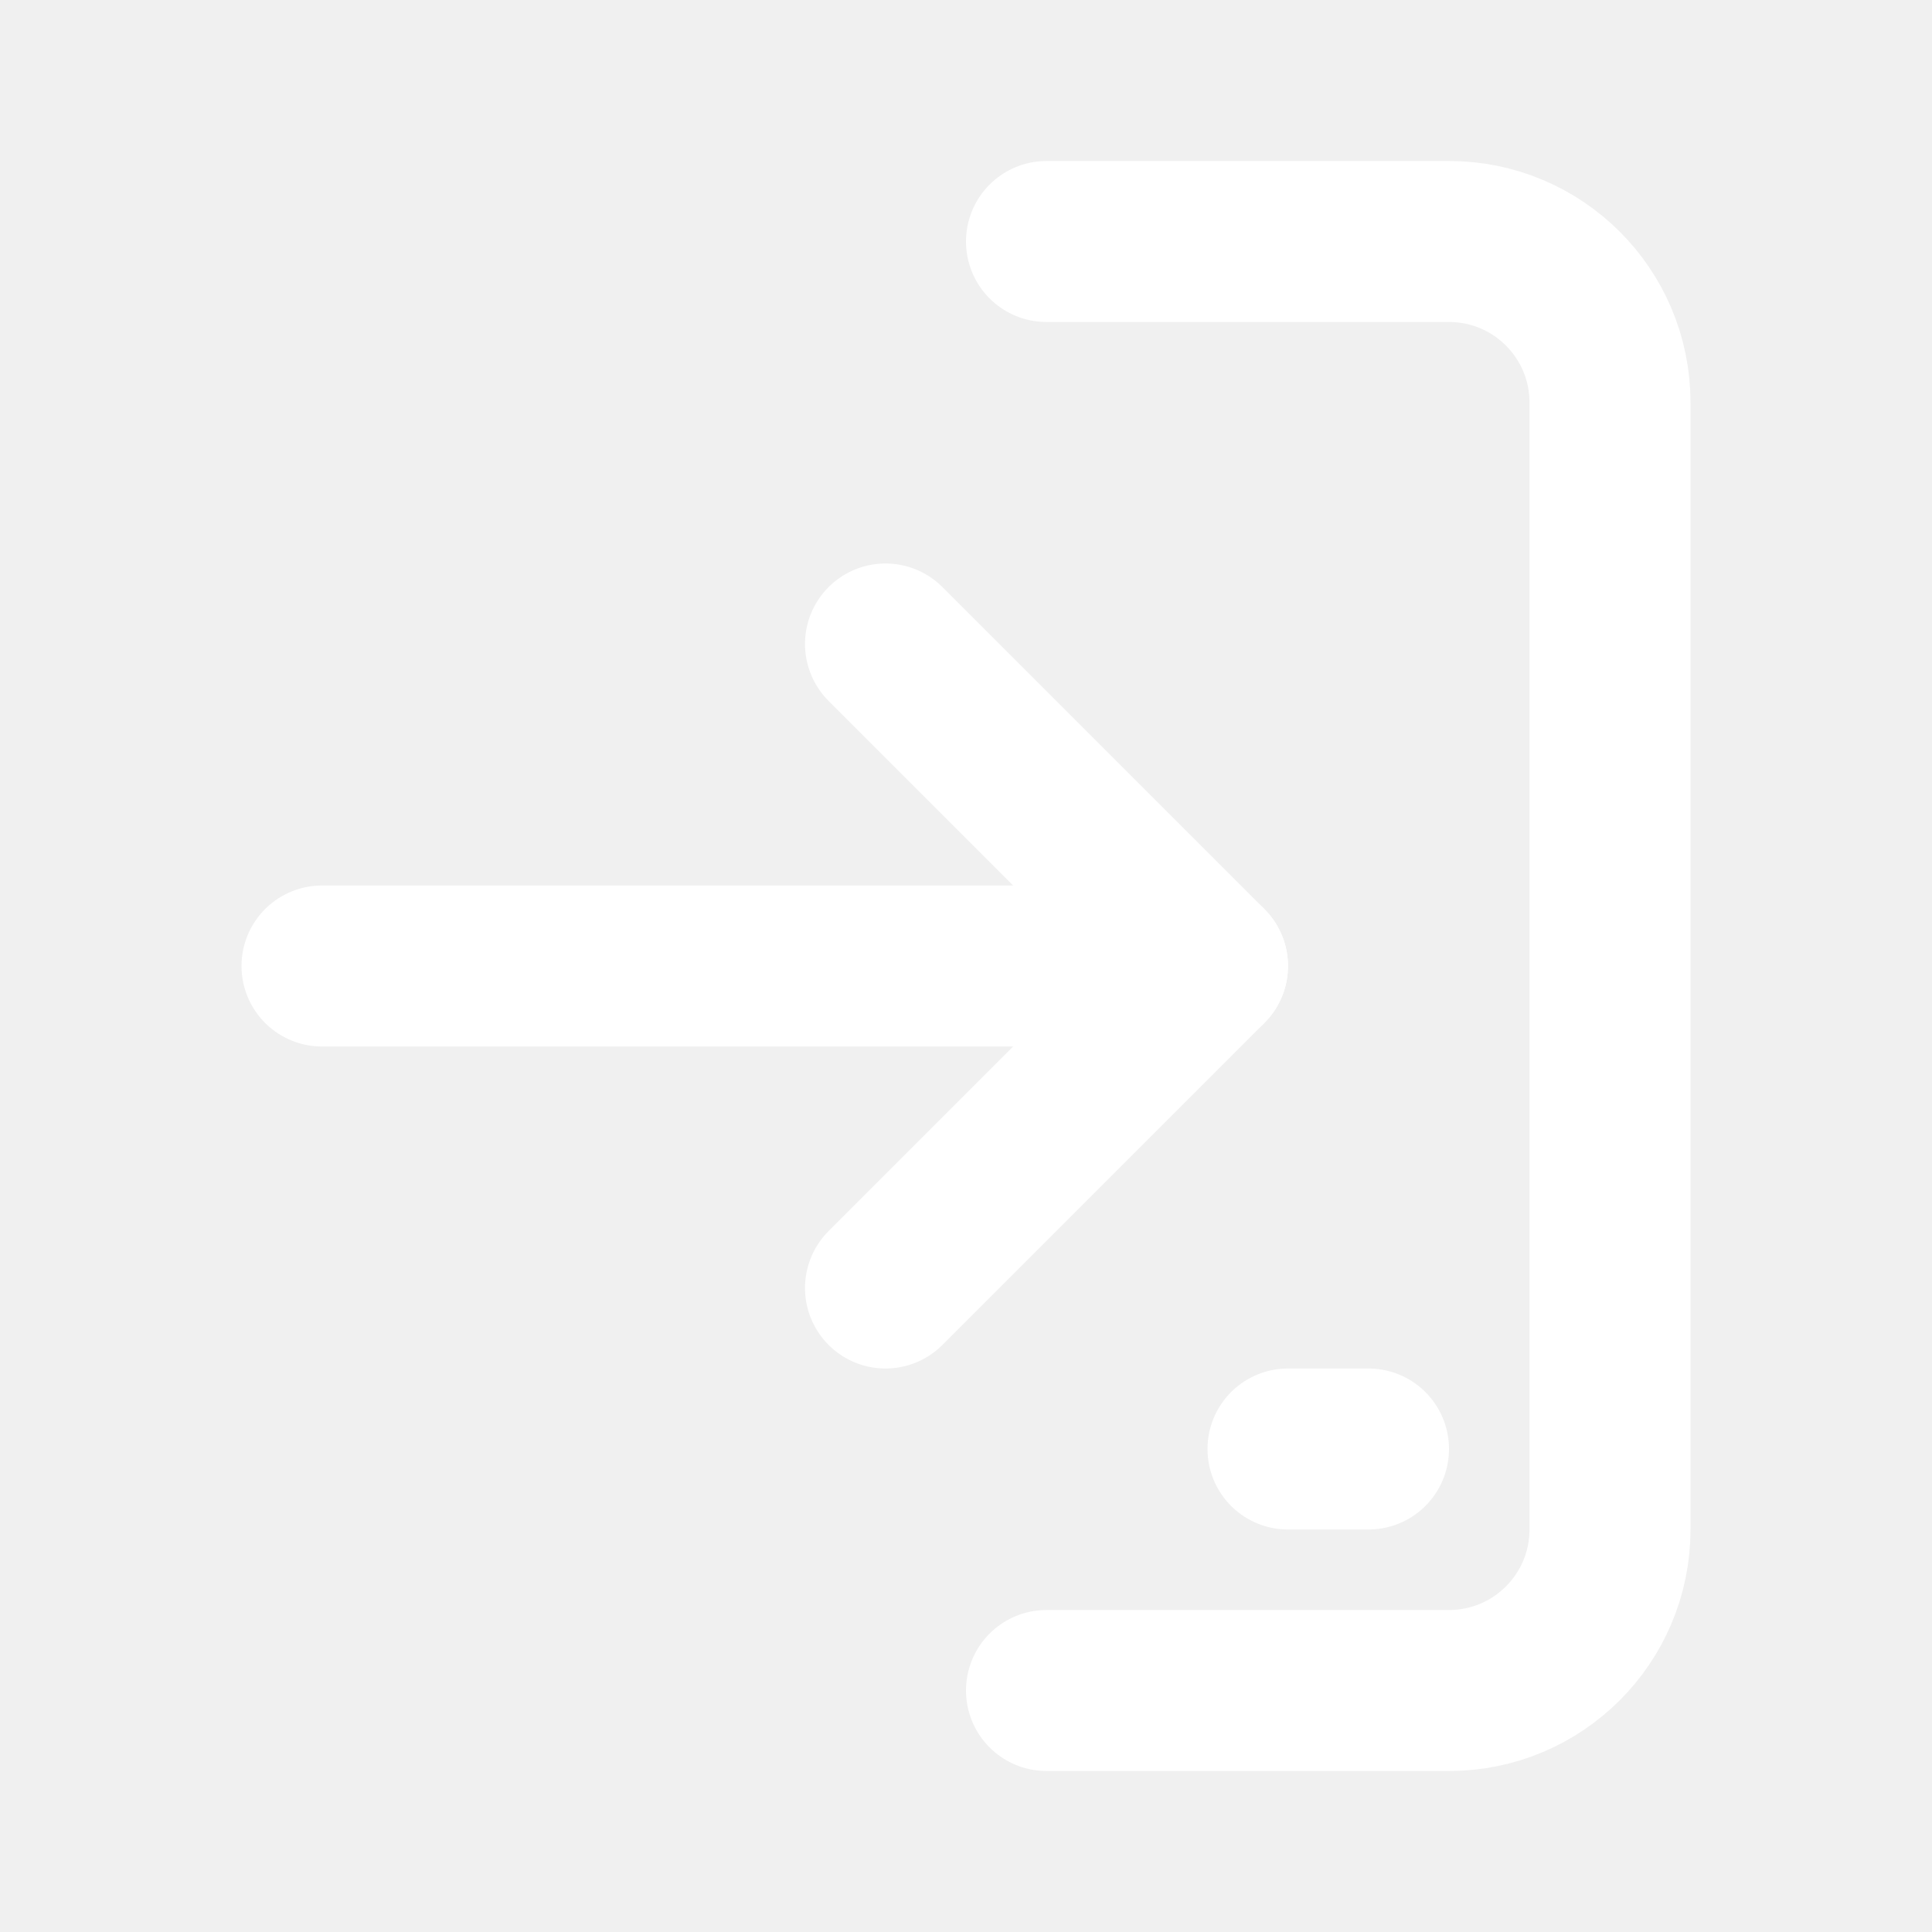
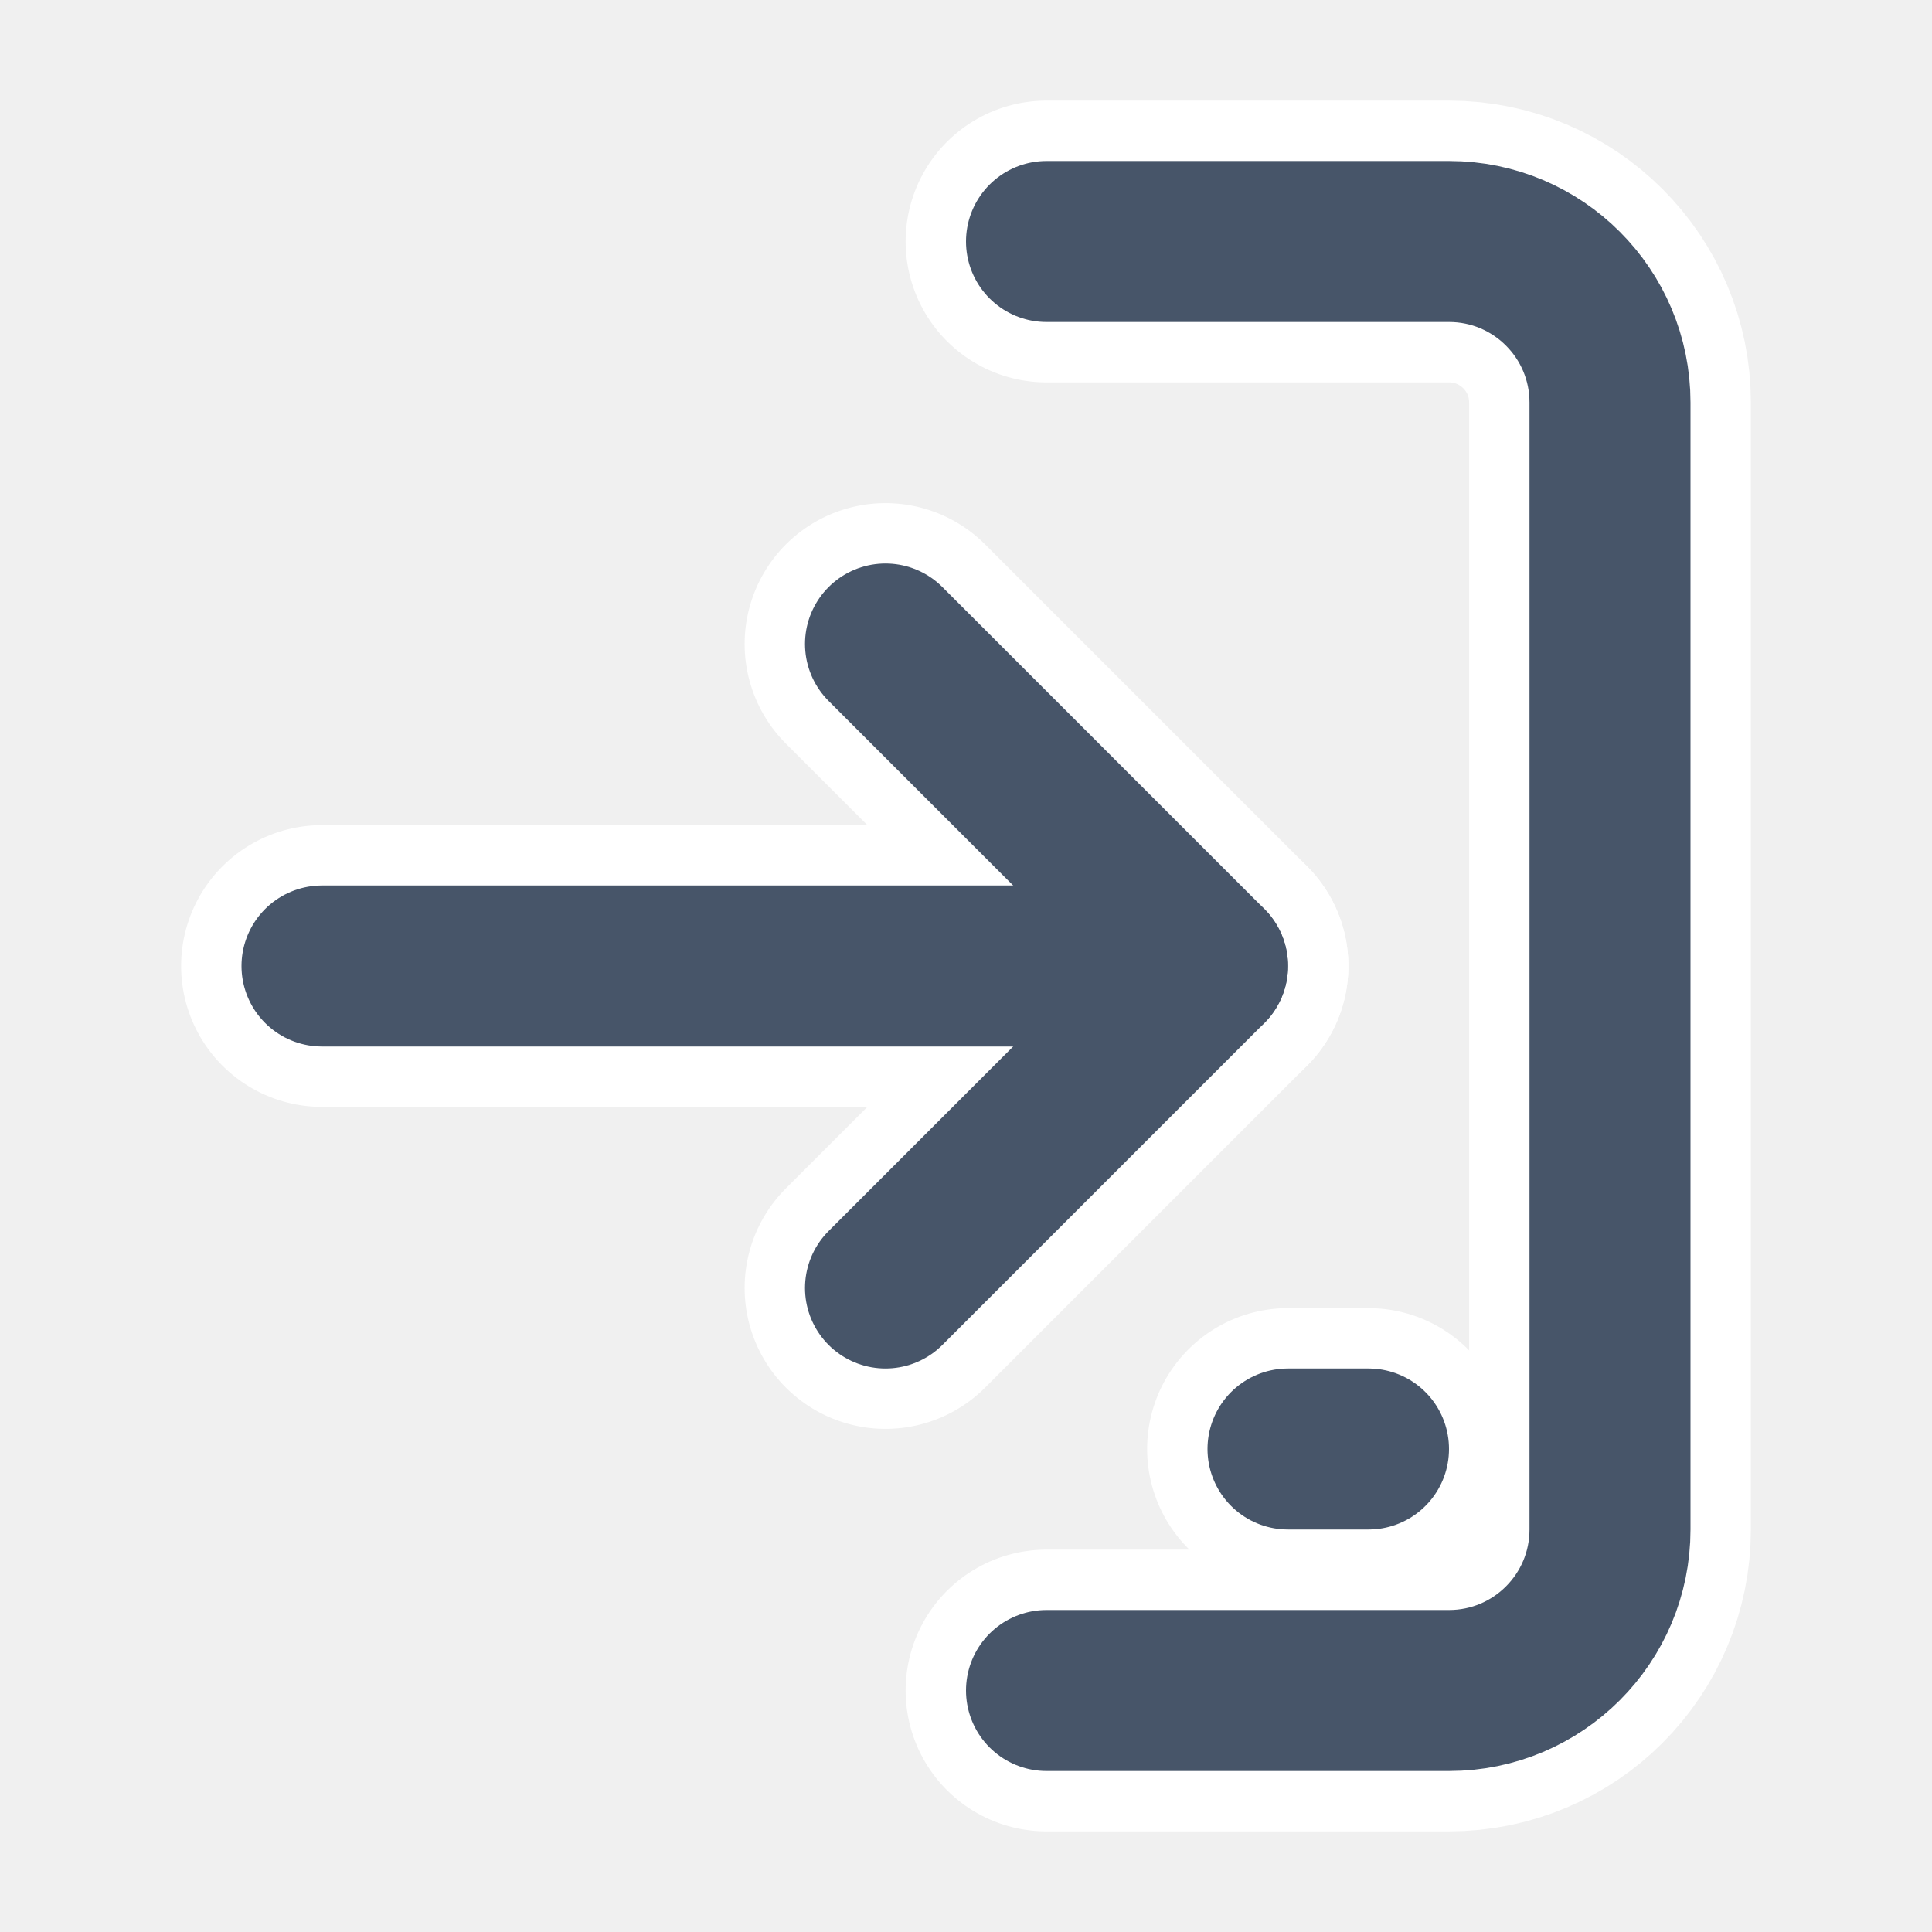
<svg xmlns="http://www.w3.org/2000/svg" width="800px" height="800px" viewBox="0 0 24 24" fill="none">
-   <path d="M13 3H18C19.105 3 20 3.895 20 5V19C20 20.105 19.105 21 18 21H13" stroke="#ffffff" stroke-width="2" stroke-linecap="round" stroke-linejoin="round" />
-   <path d="M16 18H17" stroke="#ffffff" stroke-width="2" stroke-linecap="round" stroke-linejoin="round" />
-   <path d="M4 12H15" stroke="#ffffff" stroke-width="2" stroke-linecap="round" stroke-linejoin="round" />
-   <path d="M11 8L15 12L11 16" stroke="#ffffff" stroke-width="2" stroke-linecap="round" stroke-linejoin="round" />
+   <g stroke="#ffffff" stroke-width="3.5" stroke-linecap="round" stroke-linejoin="round">
+     <path d="M13 3H18C19.105 3 20 3.895 20 5V19C20 20.105 19.105 21 18 21H13" />
+     <path d="M16 18H17" />
+     <path d="M4 12H15" />
+     <path d="M11 8L15 12L11 16" />
+   </g>
+   <path d="M13 3H18C19.105 3 20 3.895 20 5V19C20 20.105 19.105 21 18 21H13" stroke="#475569" stroke-width="2" stroke-linecap="round" stroke-linejoin="round" />
+   <path d="M16 18H17" stroke="#475569" stroke-width="2" stroke-linecap="round" stroke-linejoin="round" />
+   <path d="M4 12H15" stroke="#475569" stroke-width="2" stroke-linecap="round" stroke-linejoin="round" />
+   <path d="M11 8L15 12L11 16" stroke="#475569" stroke-width="2" stroke-linecap="round" stroke-linejoin="round" />
</svg>
